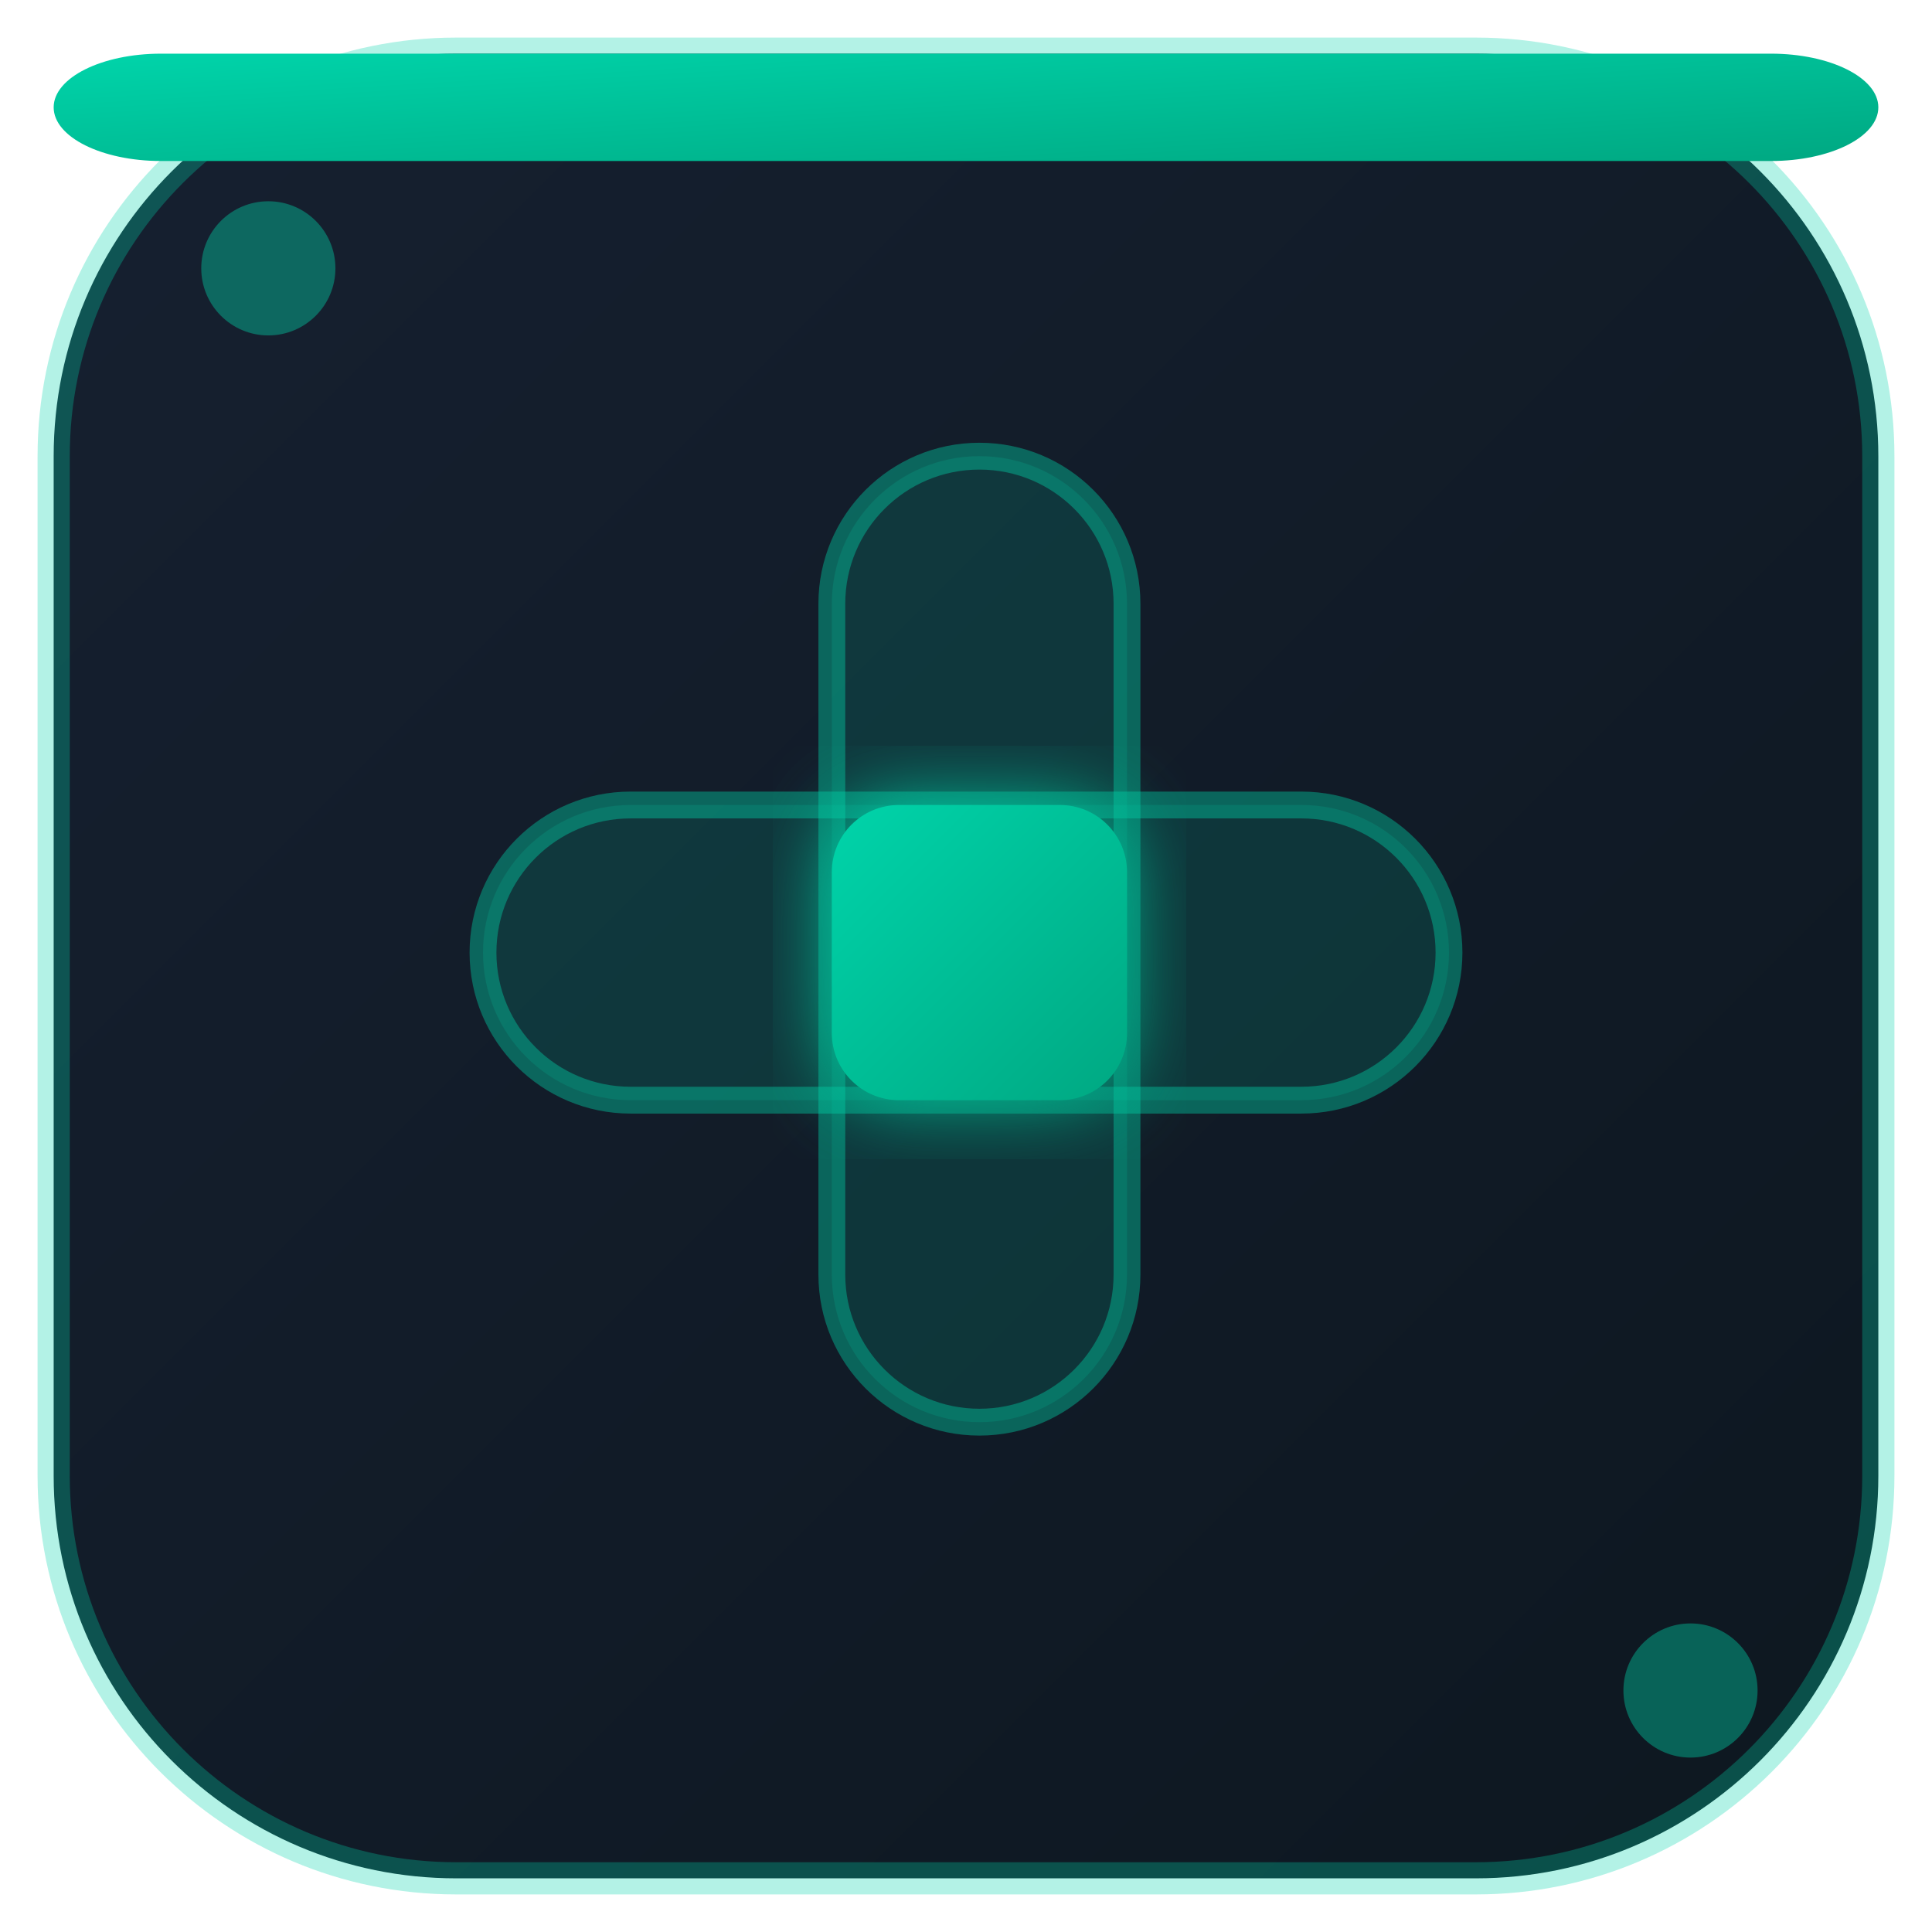
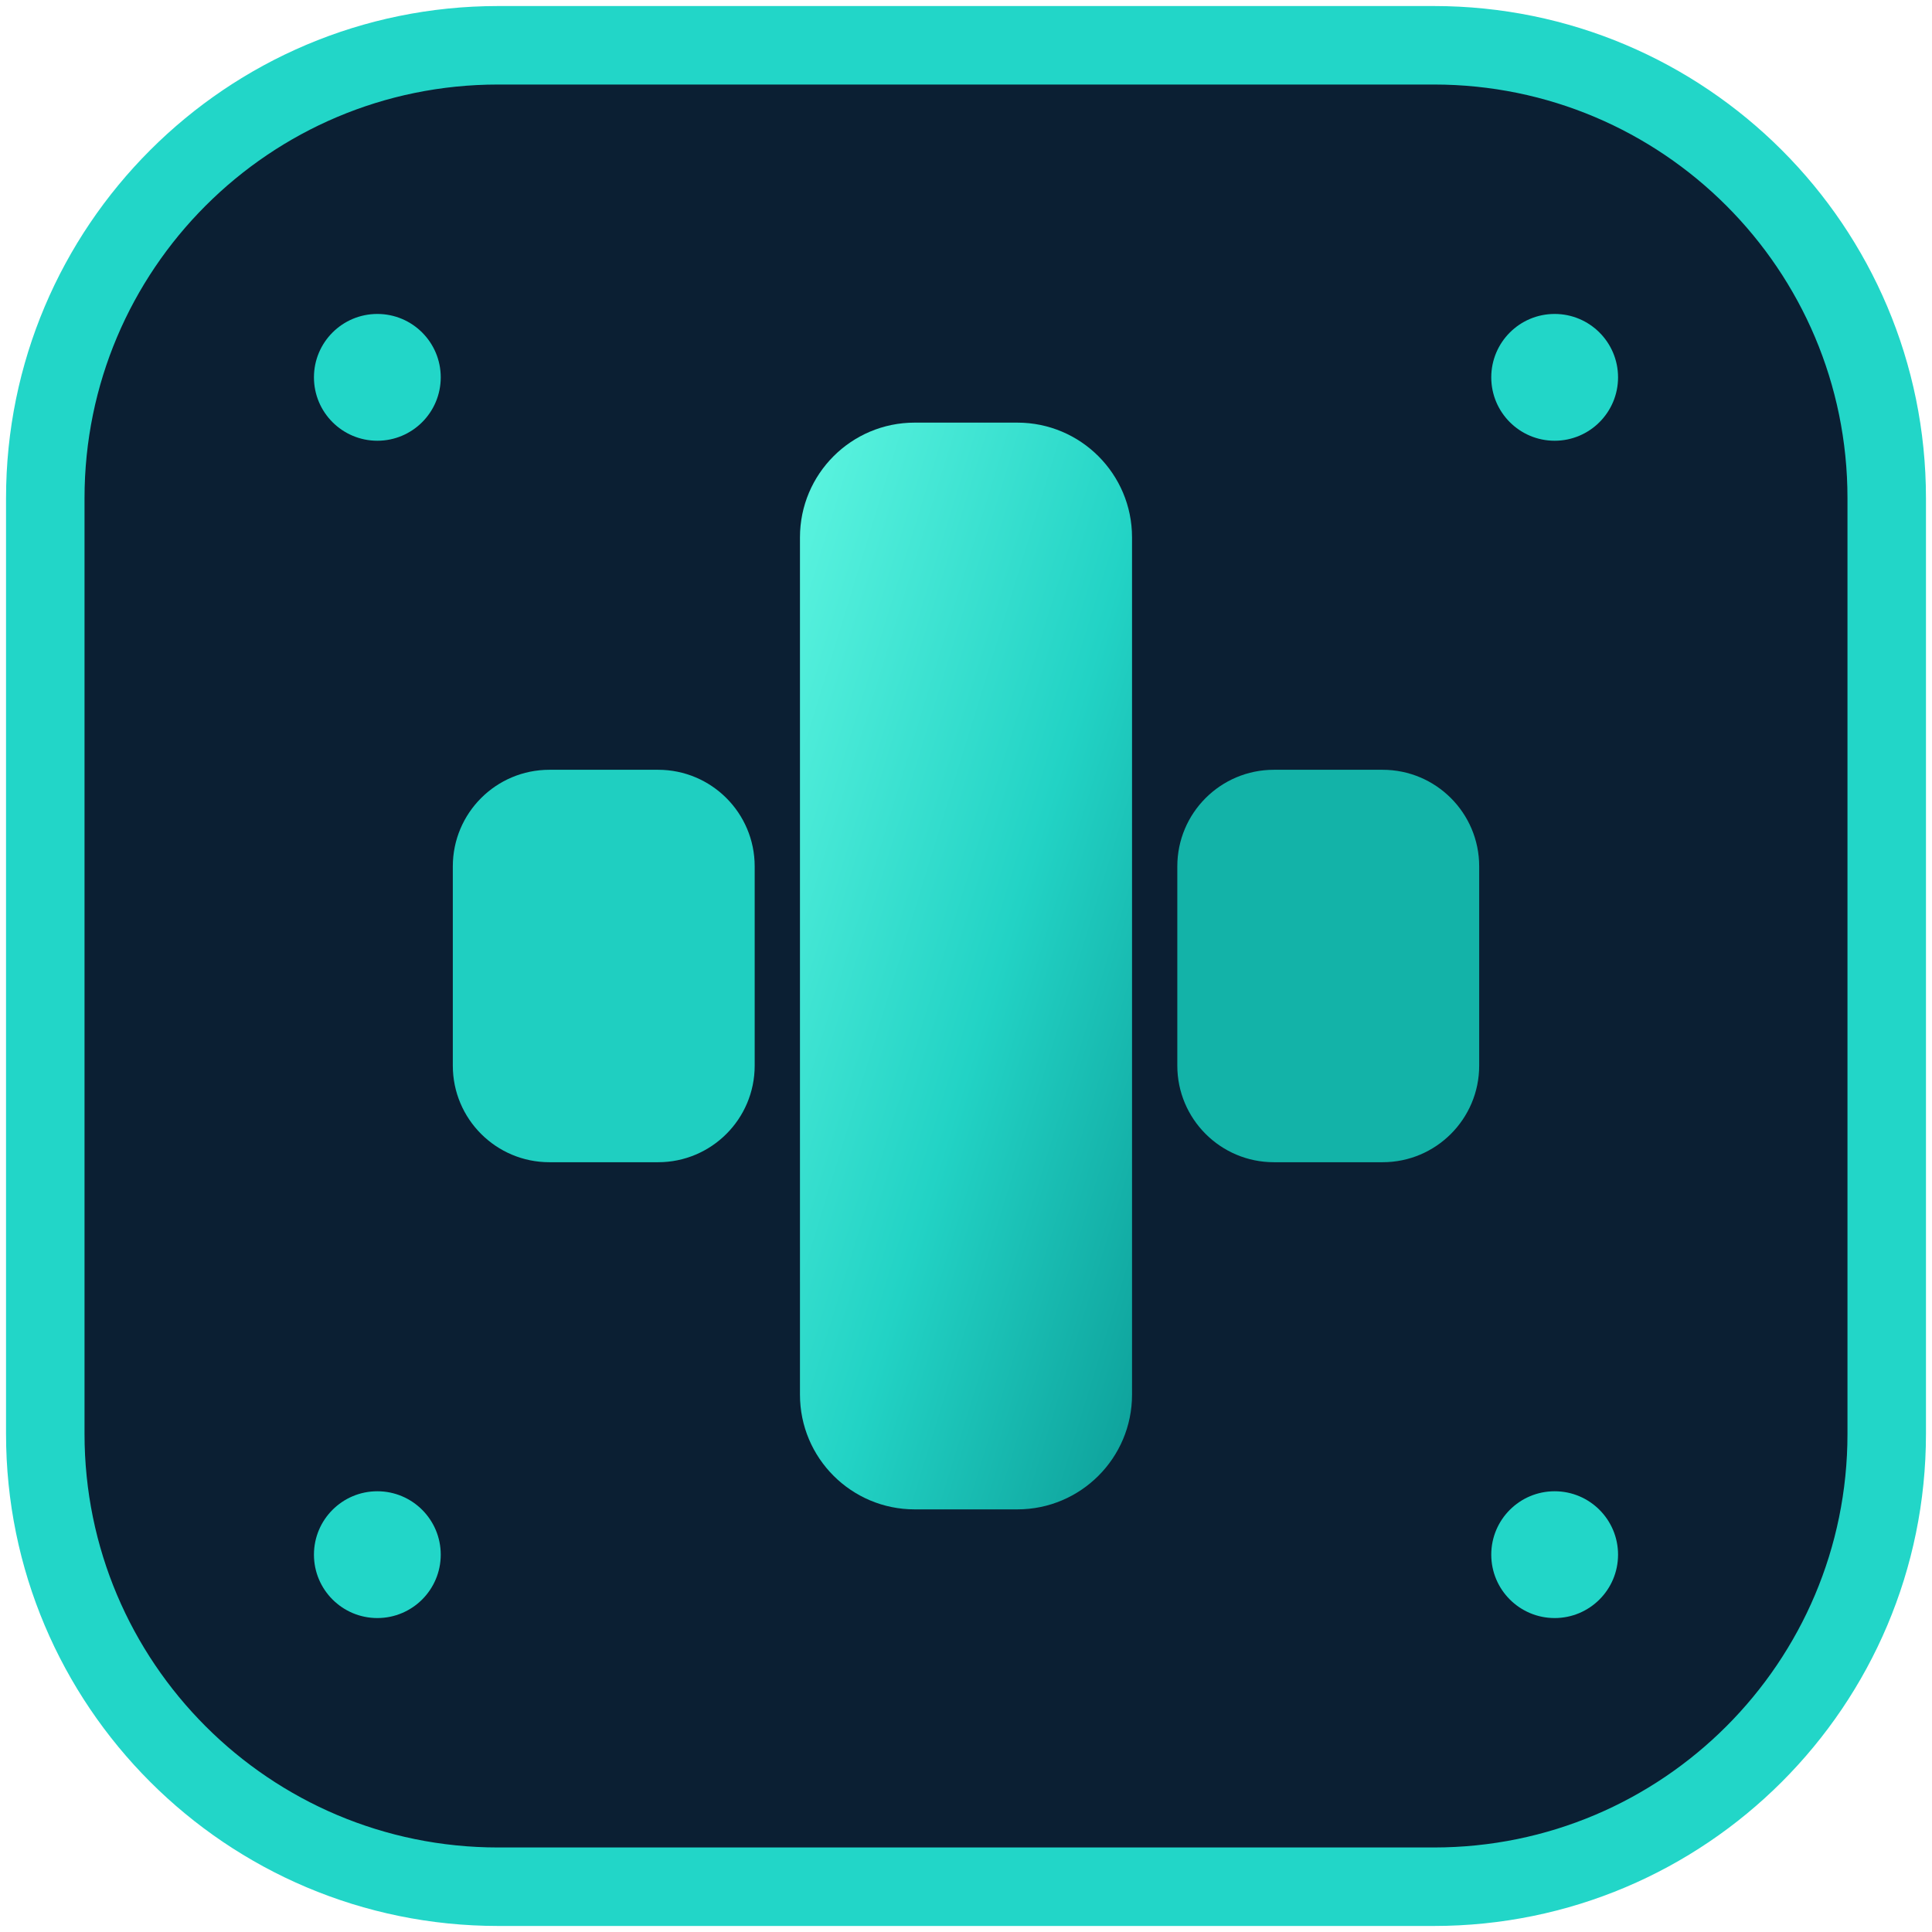
- <svg xmlns="http://www.w3.org/2000/svg" viewBox="0 0 72 72" width="72" height="72" role="img" aria-label="SRxS Icon">
+ <svg xmlns="http://www.w3.org/2000/svg" viewBox="0 0 64 64" role="img" aria-label="Simplified Rx Solutions">
  <defs>
-     <linearGradient id="tg" x1="0%" y1="0%" x2="100%" y2="100%">
-       <stop offset="0%" stop-color="#00d4aa" />
-       <stop offset="100%" stop-color="#00a882" />
+     <linearGradient id="srxsPill" x1="0" y1="0" x2="1" y2="1">
+       <stop offset="0" stop-color="#5df5e0" />
+       <stop offset="0.55" stop-color="#22d3c5" />
+       <stop offset="1" stop-color="#0d9f99" />
    </linearGradient>
-     <linearGradient id="bg" x1="0%" y1="0%" x2="100%" y2="100%">
-       <stop offset="0%" stop-color="#162030" />
-       <stop offset="100%" stop-color="#0d1720" />
-     </linearGradient>
-     <filter id="glow" x="-20%" y="-20%" width="140%" height="140%">
-       <feGaussianBlur stdDeviation="1.5" result="blur" />
-       <feMerge>
-         <feMergeNode in="blur" />
-         <feMergeNode in="SourceGraphic" />
-       </feMerge>
-     </filter>
  </defs>
-   <rect x="2" y="2" width="68" height="68" rx="15" ry="15" fill="url(#bg)" stroke="rgba(0,212,170,0.3)" stroke-width="1.2" />
-   <rect x="2" y="2" width="68" height="4" rx="4" fill="url(#tg)" />
-   <rect x="18" y="30" width="36" height="11" rx="5.5" fill="rgba(0,212,170,0.15)" stroke="rgba(0,212,170,0.4)" stroke-width="1" />
-   <rect x="31" y="17" width="11" height="36" rx="5.5" fill="rgba(0,212,170,0.15)" stroke="rgba(0,212,170,0.4)" stroke-width="1" />
-   <rect x="31" y="30" width="11" height="11" rx="2.5" fill="url(#tg)" filter="url(#glow)" />
-   <circle cx="10" cy="10" r="2.5" fill="#00d4aa" opacity="0.4" />
-   <circle cx="63" cy="63" r="2.5" fill="#00d4aa" opacity="0.4" />
+   <rect x="1.5" y="1.5" width="61" height="61" rx="15" fill="#0b1f33" stroke="#22d6c8" stroke-width="2.6" />
+   <circle cx="12.5" cy="12.5" r="2.1" fill="#22d6c8" />
+   <circle cx="51.5" cy="12.5" r="2.1" fill="#22d6c8" />
+   <circle cx="12.5" cy="51.5" r="2.1" fill="#22d6c8" />
+   <circle cx="51.5" cy="51.5" r="2.1" fill="#22d6c8" />
+   <rect x="15" y="25.5" width="10" height="13" rx="3.2" fill="#1fcfc1" />
+   <rect x="39" y="25.5" width="10" height="13" rx="3.2" fill="#13b3a8" />
+   <rect x="26.5" y="14" width="11" height="36" rx="3.8" fill="url(#srxsPill)" />
</svg>
